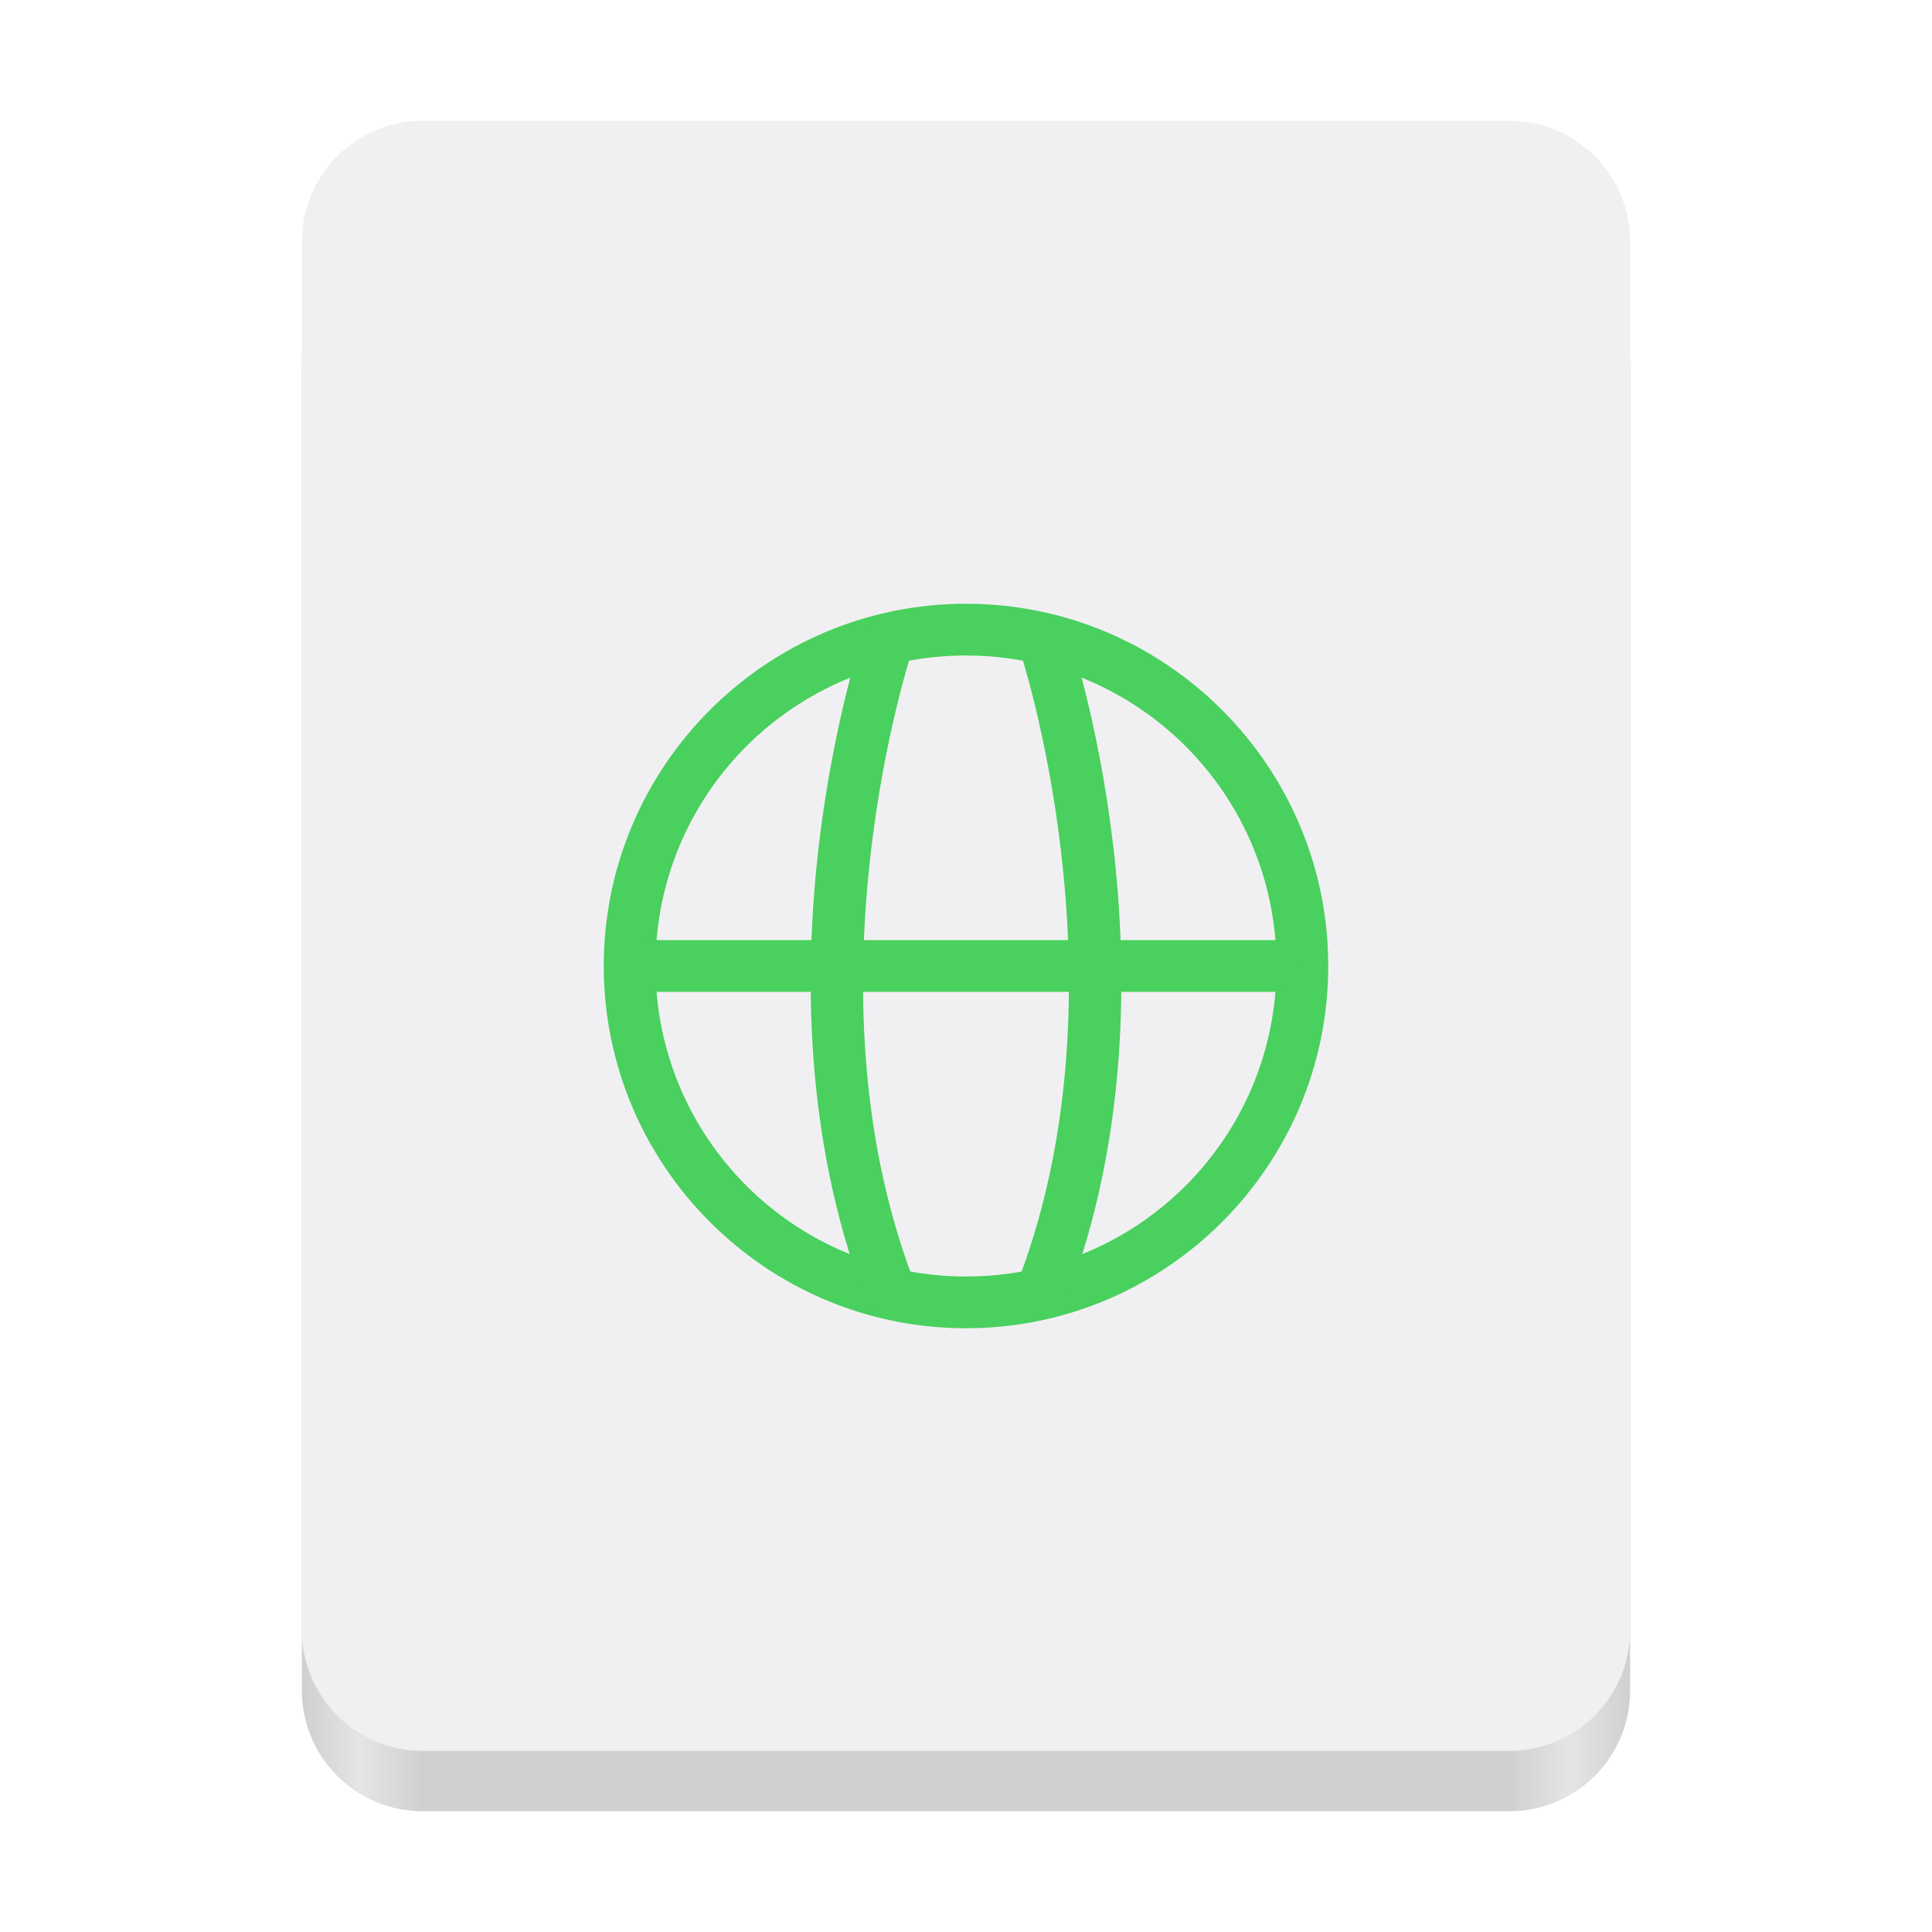
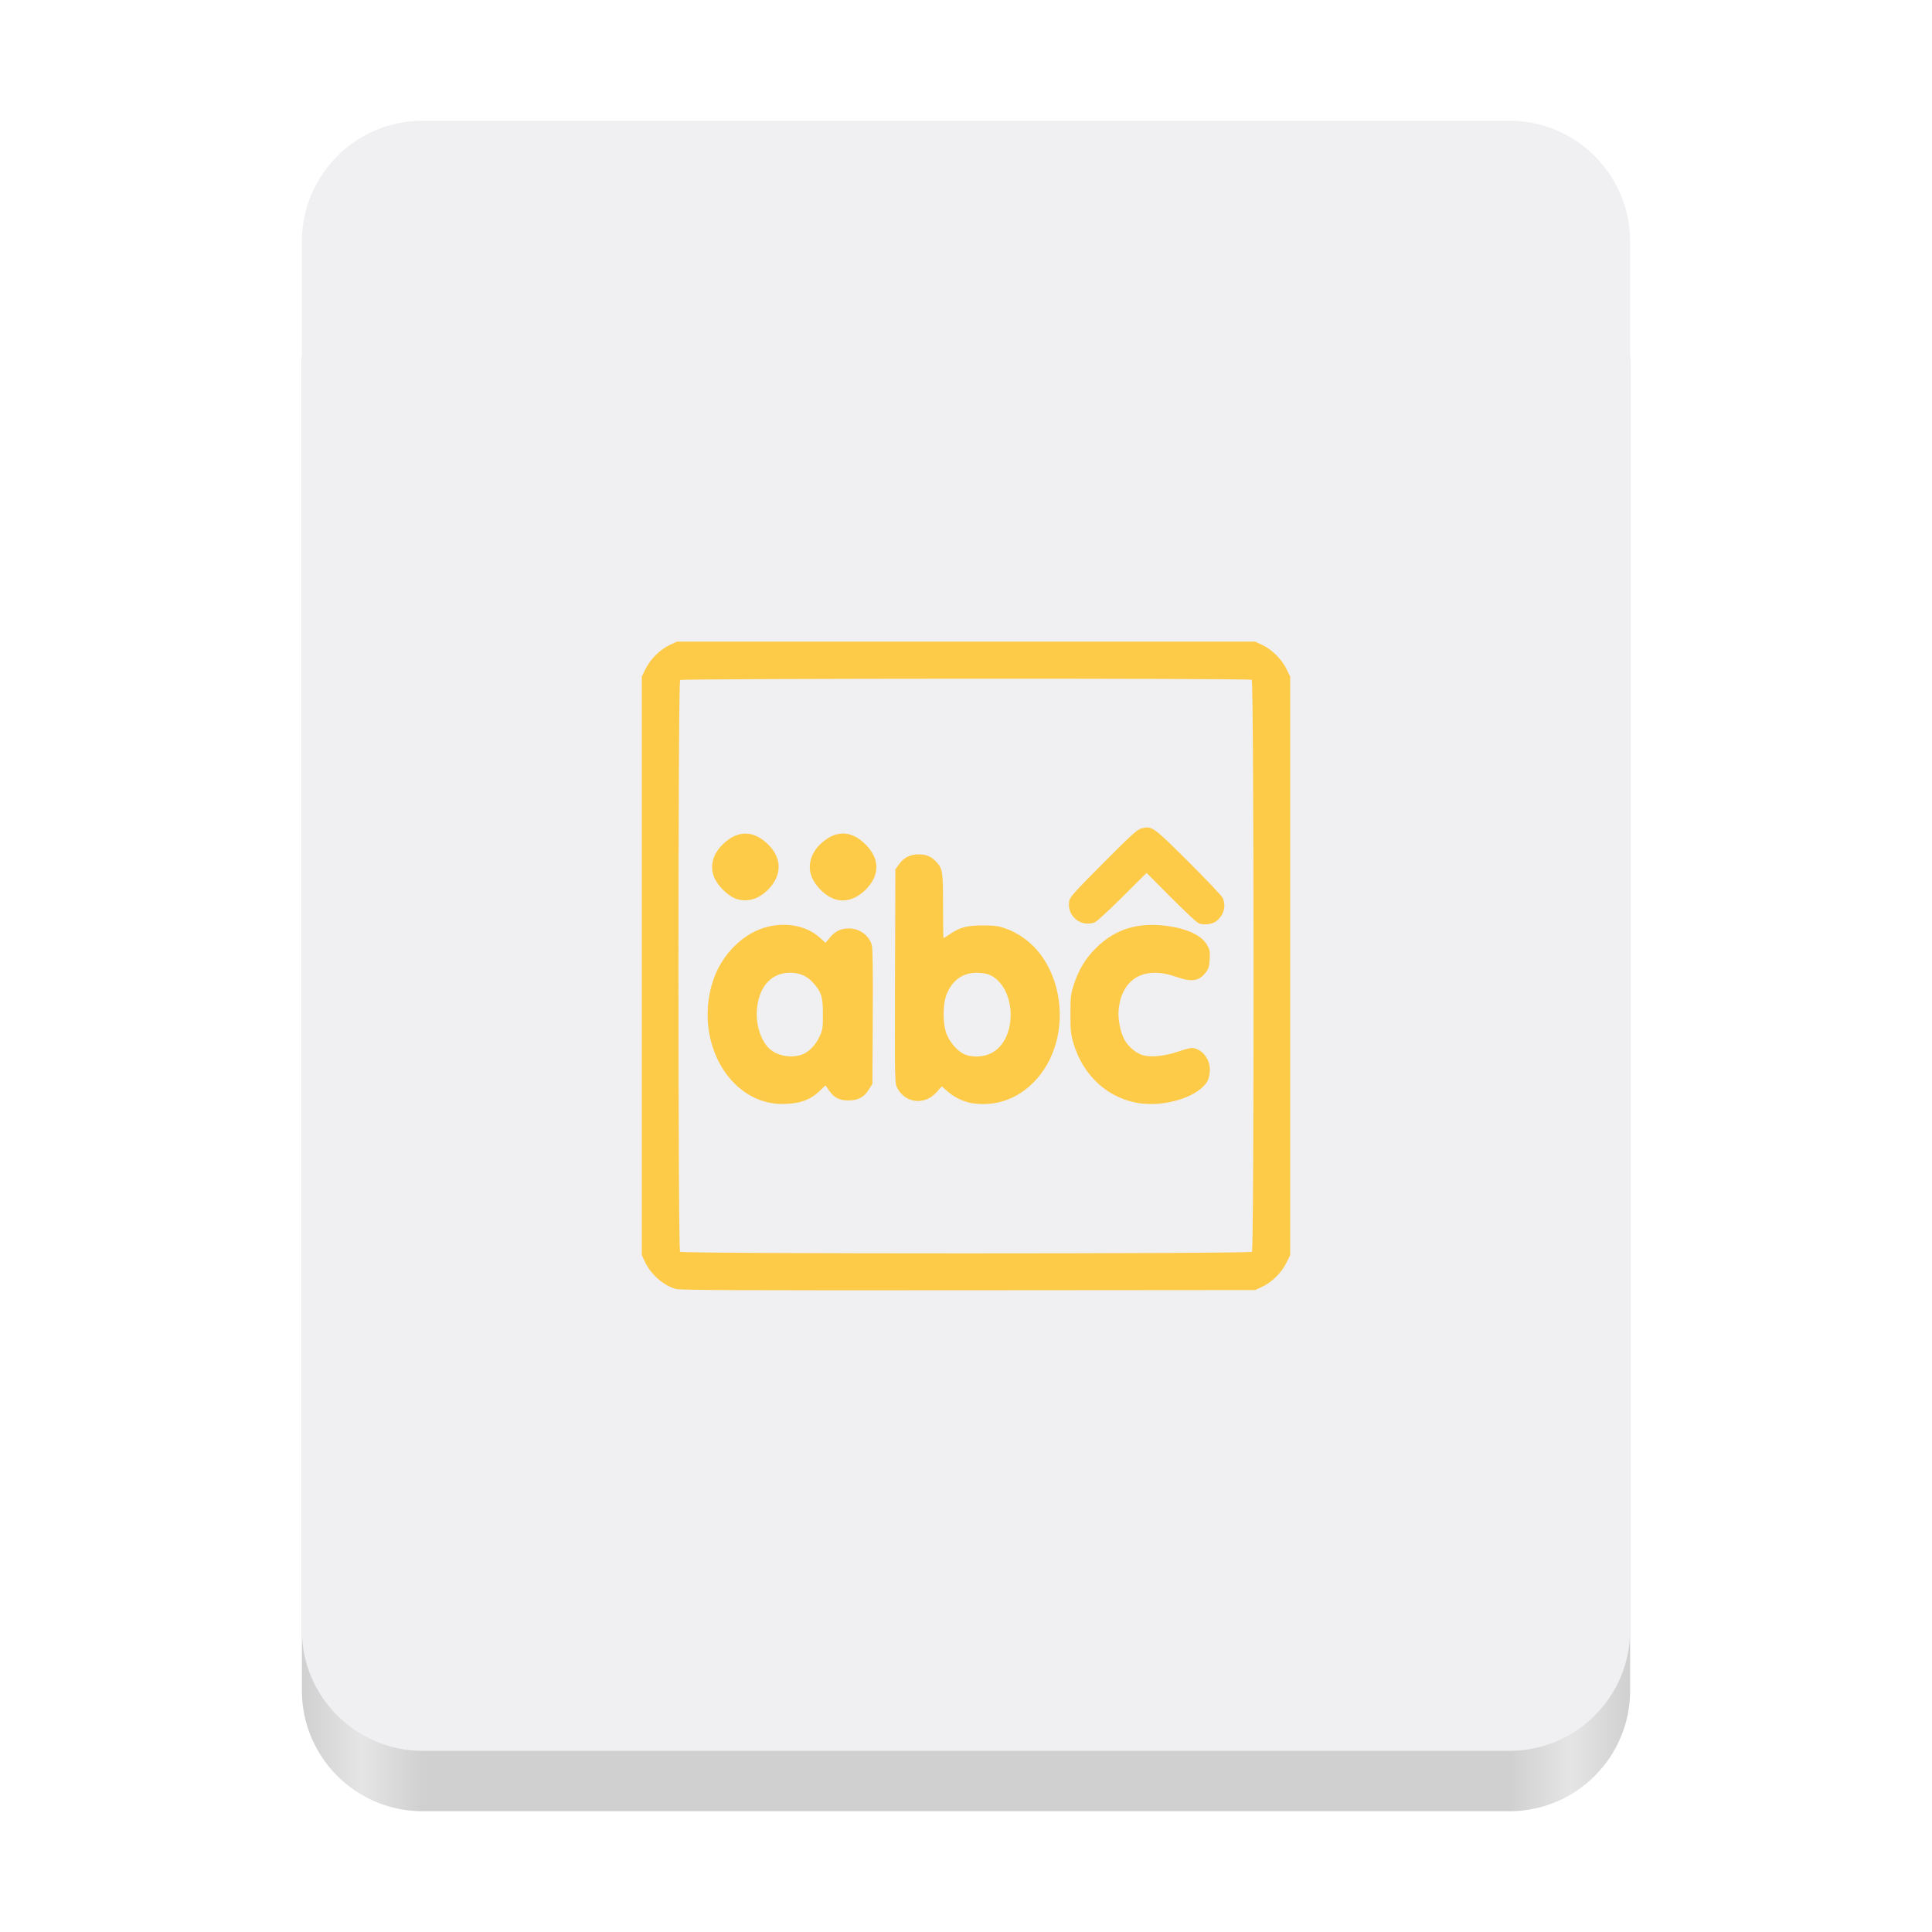
<svg xmlns="http://www.w3.org/2000/svg" height="128px" viewBox="0 0 128 128" width="128px" version="1.1" id="svg49">
  <defs id="defs53" />
  <linearGradient id="a" gradientTransform="matrix(0.196428 0 0 0.342105 2.59702 273.7399)" gradientUnits="userSpaceOnUse" x1="88.596" x2="536.596" y1="-449.394" y2="-449.394">
    <stop offset="0" stop-color="#deddda" id="stop2" style="stop-color:#d0d0d0;stop-opacity:1" />
    <stop offset="0.045" stop-color="#eeeeec" id="stop4" style="stop-color:#e5e5e5;stop-opacity:1" />
    <stop offset="0.091" stop-color="#deddda" id="stop6" style="stop-color:#d0d0d0;stop-opacity:1" />
    <stop offset="0.909" stop-color="#deddda" id="stop8" style="stop-color:#d0d0d0;stop-opacity:1" />
    <stop offset="0.955" stop-color="#eeeeec" id="stop10" style="stop-color:#e5e5e5;stop-opacity:1" />
    <stop offset="1" stop-color="#c0bfbc" id="stop12" style="stop-color:#d0d0d0;stop-opacity:1" />
  </linearGradient>
  <linearGradient id="b" gradientUnits="userSpaceOnUse" x1="58.999" x2="69" y1="64" y2="64">
    <stop offset="0" stop-color="#9a9996" id="stop15" style="stop-color:#a5a5a5;stop-opacity:1" />
    <stop offset="1" stop-color="#77767b" id="stop17" style="stop-color:#5e5e5e;stop-opacity:1" />
  </linearGradient>
  <linearGradient id="c" gradientTransform="matrix(1 0 0 0.850001 0 -135.9253)" gradientUnits="userSpaceOnUse" x1="48" x2="80" y1="275.5" y2="275.5">
    <stop offset="0" stop-color="#e8e7e4" id="stop20" style="stop-color:#e5e5e5;stop-opacity:1" />
    <stop offset="0.511" stop-color="#ffffff" id="stop22" style="stop-color:#f0f0f2;stop-opacity:1" />
    <stop offset="1" stop-color="#c2bfba" id="stop24" style="stop-color:#c2c2c2;stop-opacity:1" />
  </linearGradient>
  <path d="m 28 16 h 72 c 4.418 0 8 3.582 8 8 v 88 c 0 4.418 -3.582 8 -8 8 h -72 c -4.418 0 -8 -3.582 -8 -8 v -88 c 0 -4.418 3.582 -8 8 -8 z m 0 0" fill="url(#a)" id="path27" />
  <path d="m 28 8 h 72 c 4.418 0 8 3.582 8 8 v 92 c 0 4.418 -3.582 8 -8 8 h -72 c -4.418 0 -8 -3.582 -8 -8 v -92 c 0 -4.418 3.582 -8 8 -8 z m 0 0" fill="#f6f5f4" id="path29" style="fill:#f0f0f2" />
-   <g id="g931" transform="matrix(3.428571,0,0,3.428571,36.57143,36.57143)" style="fill:#49d05e;stroke-width:0.292">
-     <path style="color:#000000;fill:#49d05e;stroke-width:0.292;stroke-linecap:round;stroke-linejoin:round;-inkscape-stroke:none" d="M 8,1 C 4.14,1 1,4.14 1,8 c 0,3.86 3.14,7 7,7 3.86,0 7,-3.14 7,-7 C 15,4.14 11.86,1 8,1 Z m 0,1 c 3.32,0 6,2.68 6,6 0,3.32 -2.68,6 -6,6 C 4.68,14 2,11.32 2,8 2,4.68 4.68,2 8,2 Z" id="path844" />
-     <path style="color:#000000;fill:#49d05e;stroke-width:0.292;stroke-linecap:round;stroke-linejoin:round;-inkscape-stroke:none" d="m 6.66,1.227 a 0.5,0.5 0 0 0 -0.635,0.312 c 0,0 -2.313,6.686 0.006,12.838 a 0.5,0.5 0 0 0 0.645,0.291 0.5,0.5 0 0 0 0.291,-0.645 C 4.811,8.305 6.973,1.861 6.973,1.861 a 0.5,0.5 0 0 0 -0.312,-0.635 z" id="path1063" />
-     <path style="color:#000000;fill:#49d05e;stroke-width:0.292;stroke-linecap:round;stroke-linejoin:round;-inkscape-stroke:none" d="M 9.338,1.227 A 0.5,0.5 0 0 0 9.027,1.861 c 0,0 2.162,6.444 0.004,12.162 A 0.5,0.5 0 0 0 9.324,14.668 0.5,0.5 0 0 0 9.969,14.377 C 12.291,8.225 9.973,1.539 9.973,1.539 a 0.5,0.5 0 0 0 -0.635,-0.312 z" id="path1063-3" />
-     <path style="color:#000000;fill:#49d05e;stroke-width:0.292;stroke-linecap:round;stroke-linejoin:round;-inkscape-stroke:none" d="M 2,7.5 A 0.5,0.5 0 0 0 1.5,8 0.5,0.5 0 0 0 2,8.5 H 14 A 0.5,0.5 0 0 0 14.5,8 0.5,0.5 0 0 0 14,7.5 Z" id="path1294" />
-   </g>
+   <path style="fill:#fecb49;stroke-width:1" d="m 44.794,85.402 c -0.826,-0.224 -1.667,-0.956 -2.06,-1.794 L 42.52,83.151 V 63.989 44.827 l 0.259,-0.525 c 0.316,-0.641 0.959,-1.275 1.601,-1.575 L 44.84,42.511 H 64 83.16 l 0.46,0.216 c 0.642,0.301 1.285,0.934 1.601,1.575 L 85.48,44.827 v 19.163 19.163 l -0.259,0.525 c -0.316,0.641 -0.959,1.275 -1.601,1.575 l -0.46,0.216 -19,0.015 c -14.887,0.012 -19.079,-0.006 -19.366,-0.084 z M 82.944,82.935 c 0.152,-0.152 0.138,-37.769 -0.014,-37.896 -0.13,-0.108 -37.704,-0.092 -37.87,0.016 -0.143,0.093 -0.147,37.736 -0.004,37.879 0.14,0.14 37.748,0.14 37.888,0 z M 51.24,73.104 c -3.257,-0.47 -5.216,-4.472 -3.991,-8.153 0.585,-1.758 2.04,-3.18 3.639,-3.557 1.318,-0.311 2.612,-0.027 3.465,0.759 l 0.338,0.312 0.288,-0.345 c 0.36,-0.431 0.727,-0.609 1.256,-0.609 0.71,0 1.337,0.454 1.527,1.104 0.059,0.201 0.079,1.727 0.062,4.743 L 57.8,71.804 57.56,72.19 c -0.316,0.509 -0.72,0.722 -1.36,0.717 -0.601,-0.005 -0.931,-0.173 -1.261,-0.642 l -0.251,-0.357 -0.364,0.353 c -0.395,0.383 -0.824,0.627 -1.324,0.753 -0.503,0.127 -1.237,0.164 -1.76,0.089 z m 1.815,-3.207 c 0.473,-0.142 0.963,-0.62 1.232,-1.201 C 54.505,68.223 54.52,68.126 54.52,67.191 c 0,-1.142 -0.104,-1.476 -0.651,-2.083 -0.402,-0.447 -0.881,-0.656 -1.512,-0.662 -1.185,-0.011 -2.012,0.836 -2.188,2.24 -0.125,1.001 0.133,2.014 0.675,2.656 0.471,0.556 1.415,0.793 2.212,0.554 z m 11.451,3.21 C 63.895,73.026 63.255,72.73 62.769,72.302 l -0.371,-0.327 -0.354,0.393 c -0.793,0.882 -2.08,0.73 -2.609,-0.307 -0.154,-0.302 -0.157,-0.478 -0.137,-7.383 l 0.021,-7.074 0.24,-0.34 c 0.317,-0.449 0.738,-0.661 1.311,-0.66 0.498,4.8e-4 0.818,0.134 1.145,0.479 0.437,0.46 0.464,0.635 0.464,2.945 0,1.167 0.014,2.123 0.032,2.123 0.018,0 0.214,-0.123 0.437,-0.273 0.663,-0.446 1.123,-0.566 2.171,-0.566 0.749,-4.2e-5 1.018,0.034 1.449,0.182 0.914,0.315 1.768,0.938 2.353,1.716 1.627,2.165 1.729,5.428 0.238,7.659 -1.108,1.657 -2.818,2.48 -4.652,2.238 z m 1.184,-3.34 c 1.775,-0.925 1.66,-4.424 -0.171,-5.199 -0.154,-0.065 -0.519,-0.119 -0.81,-0.12 -0.937,-0.002 -1.63,0.502 -2.002,1.456 -0.257,0.659 -0.253,1.939 0.007,2.6 0.222,0.562 0.72,1.134 1.165,1.337 0.51,0.233 1.282,0.202 1.811,-0.074 z m 9.879,3.334 c -2.124,-0.278 -3.824,-1.813 -4.465,-4.031 -0.158,-0.546 -0.185,-0.823 -0.185,-1.88 -1.6e-4,-1.077 0.025,-1.319 0.187,-1.84 0.331,-1.058 0.774,-1.81 1.488,-2.524 1.269,-1.267 2.778,-1.741 4.723,-1.481 1.35,0.18 2.279,0.62 2.652,1.257 0.182,0.31 0.203,0.422 0.177,0.938 -0.025,0.491 -0.066,0.633 -0.253,0.878 -0.458,0.601 -0.926,0.666 -2.022,0.284 -2.072,-0.724 -3.555,0.139 -3.757,2.185 -0.062,0.627 0.12,1.546 0.401,2.026 0.272,0.464 0.772,0.877 1.209,1 0.534,0.15 1.462,0.055 2.309,-0.236 0.393,-0.135 0.802,-0.245 0.908,-0.245 0.632,0 1.217,0.685 1.217,1.424 0,0.238 -0.059,0.556 -0.13,0.707 -0.485,1.023 -2.664,1.775 -4.46,1.54 z M 79.4,61.16 c -0.132,-0.062 -0.959,-0.836 -1.838,-1.72 l -1.598,-1.607 -1.602,1.594 c -0.881,0.877 -1.703,1.632 -1.827,1.679 -0.936,0.354 -1.877,-0.434 -1.697,-1.421 0.046,-0.251 0.378,-0.62 2.259,-2.507 1.914,-1.92 2.25,-2.225 2.54,-2.298 0.682,-0.172 0.761,-0.116 3.102,2.215 1.176,1.171 2.193,2.245 2.26,2.385 0.261,0.551 0.082,1.179 -0.45,1.572 C 80.278,61.253 79.711,61.307 79.4,61.16 Z M 48.742,59.539 c -0.452,-0.16 -1.056,-0.716 -1.336,-1.232 -0.422,-0.774 -0.253,-1.633 0.46,-2.346 0.966,-0.966 2.042,-0.977 3.009,-0.031 0.939,0.92 0.952,2.044 0.033,2.989 -0.648,0.667 -1.414,0.886 -2.166,0.62 z m 6.517,0.018 c -0.525,-0.187 -1.107,-0.721 -1.402,-1.286 -0.412,-0.789 -0.196,-1.723 0.554,-2.401 0.942,-0.851 1.912,-0.863 2.817,-0.036 1.072,0.98 1.117,2.115 0.124,3.109 -0.642,0.642 -1.395,0.863 -2.093,0.614 z" id="path952" />
</svg>
